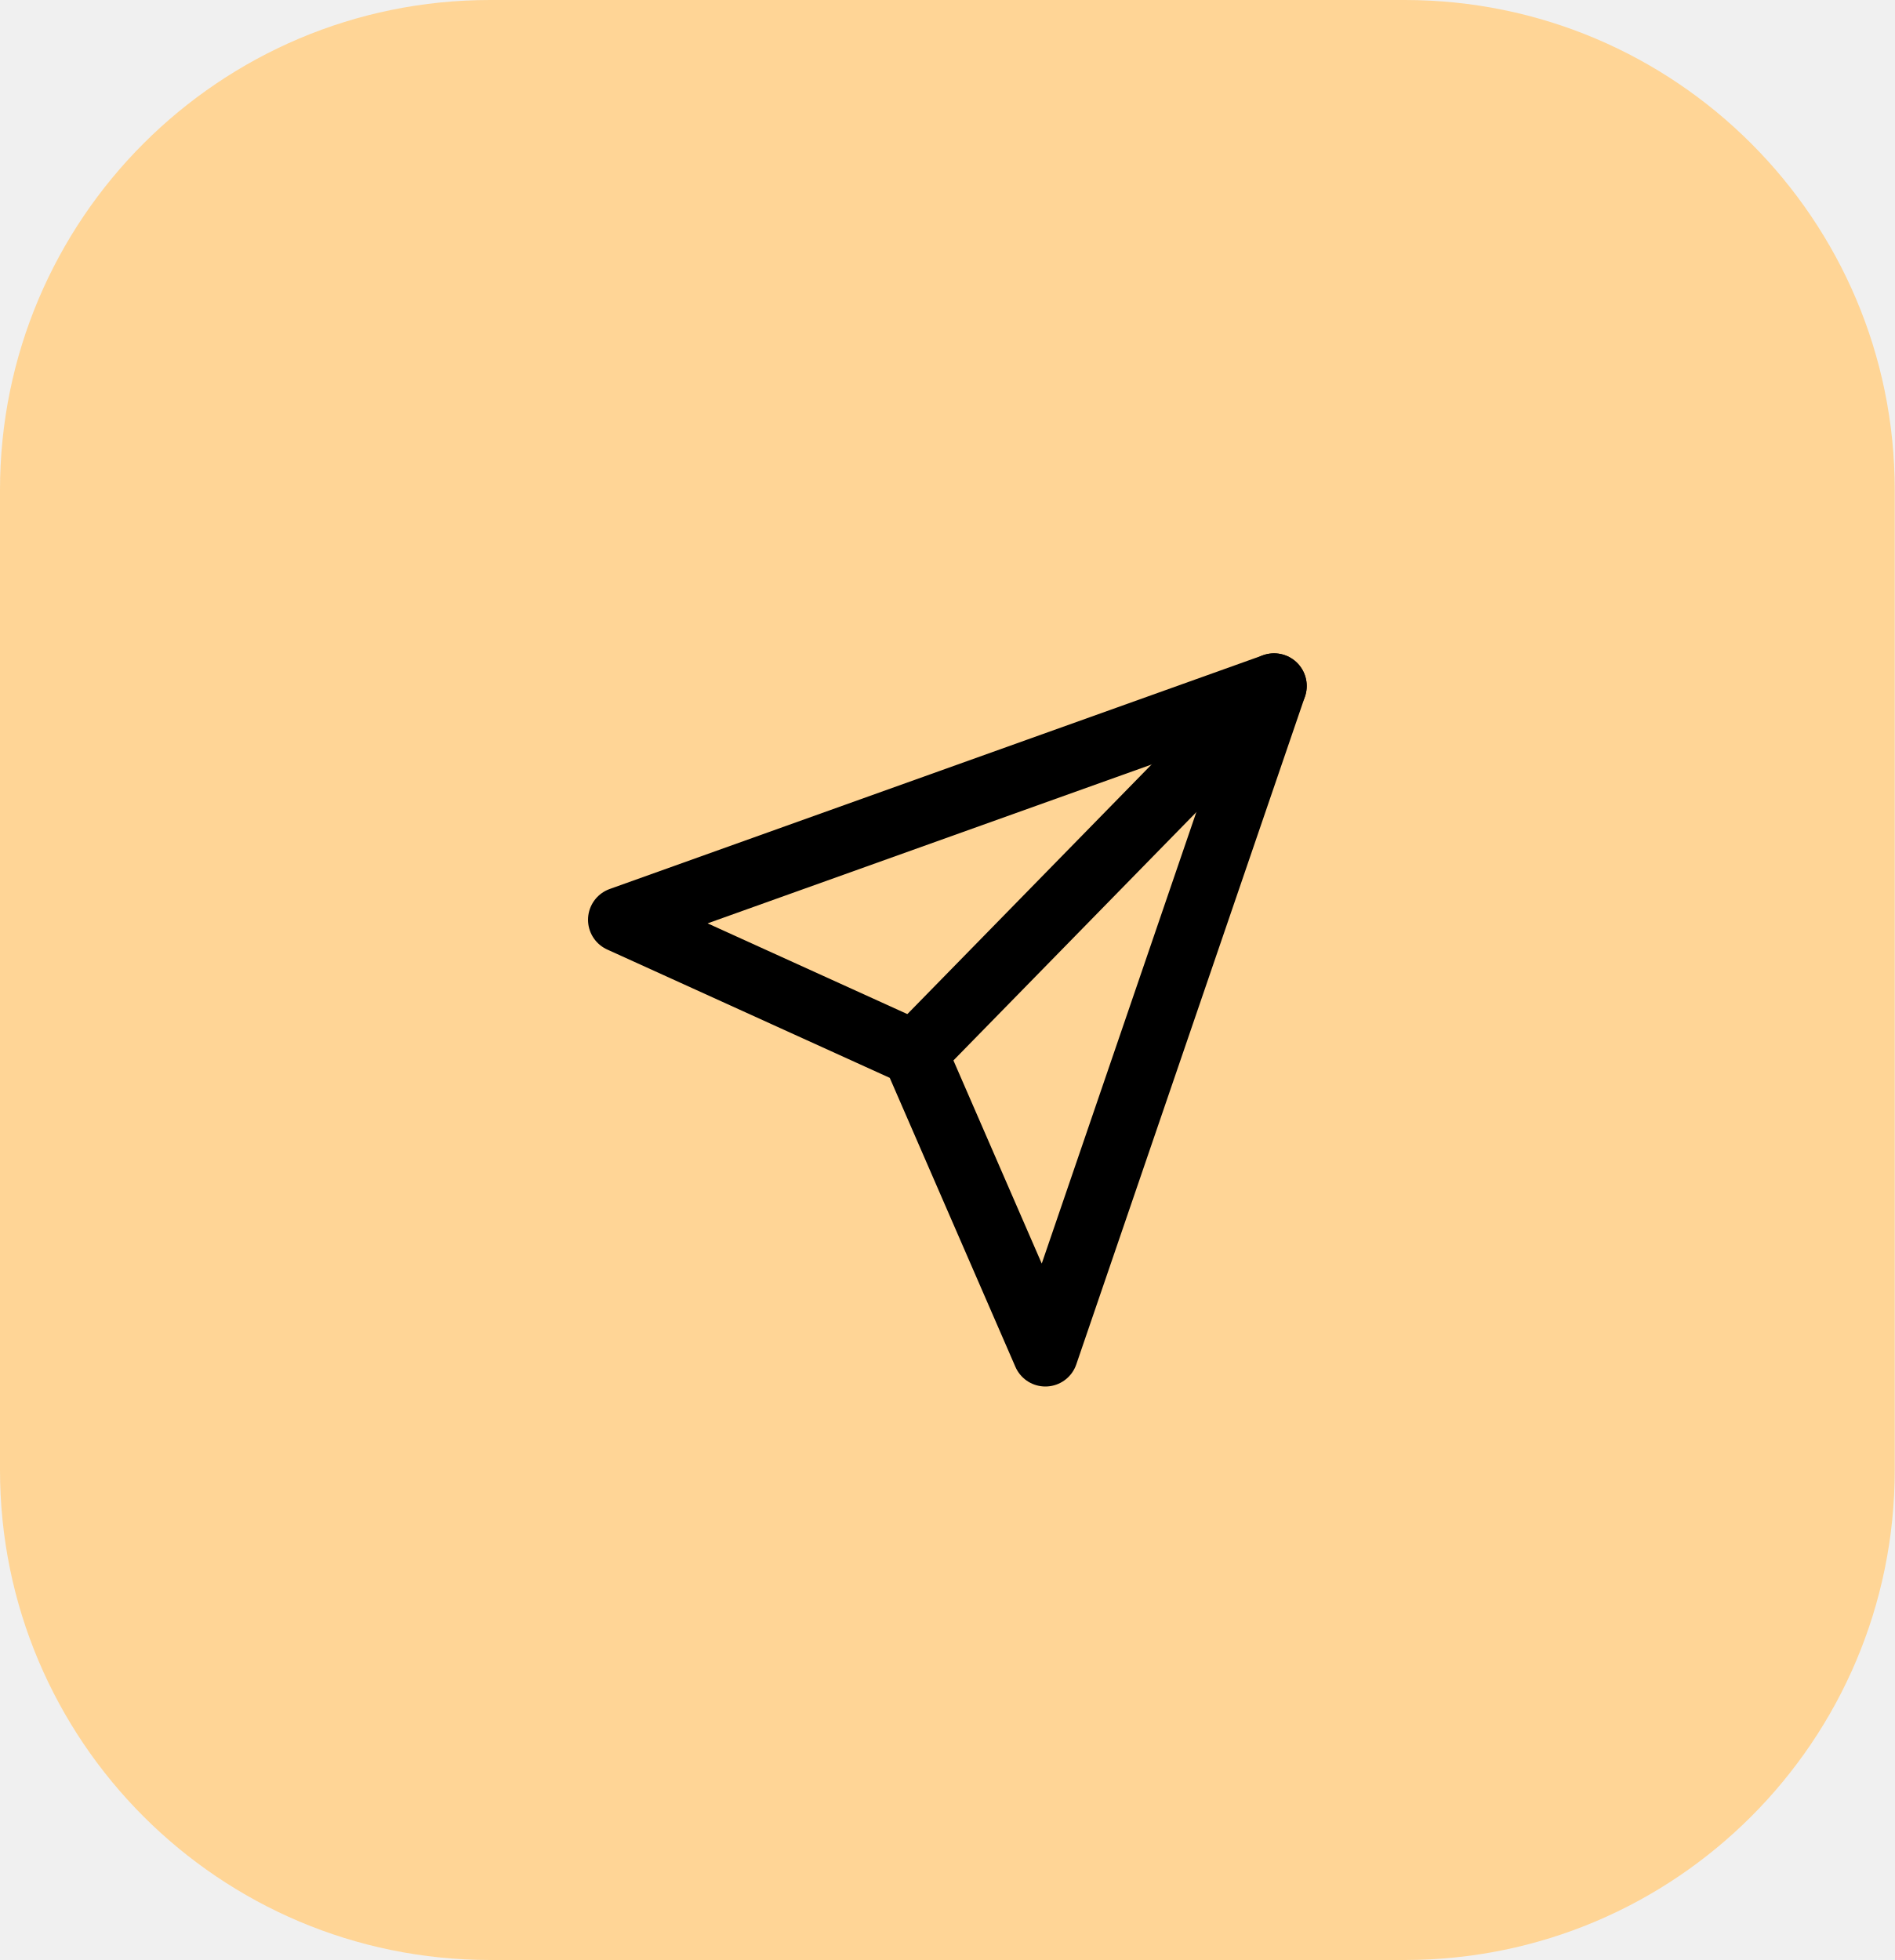
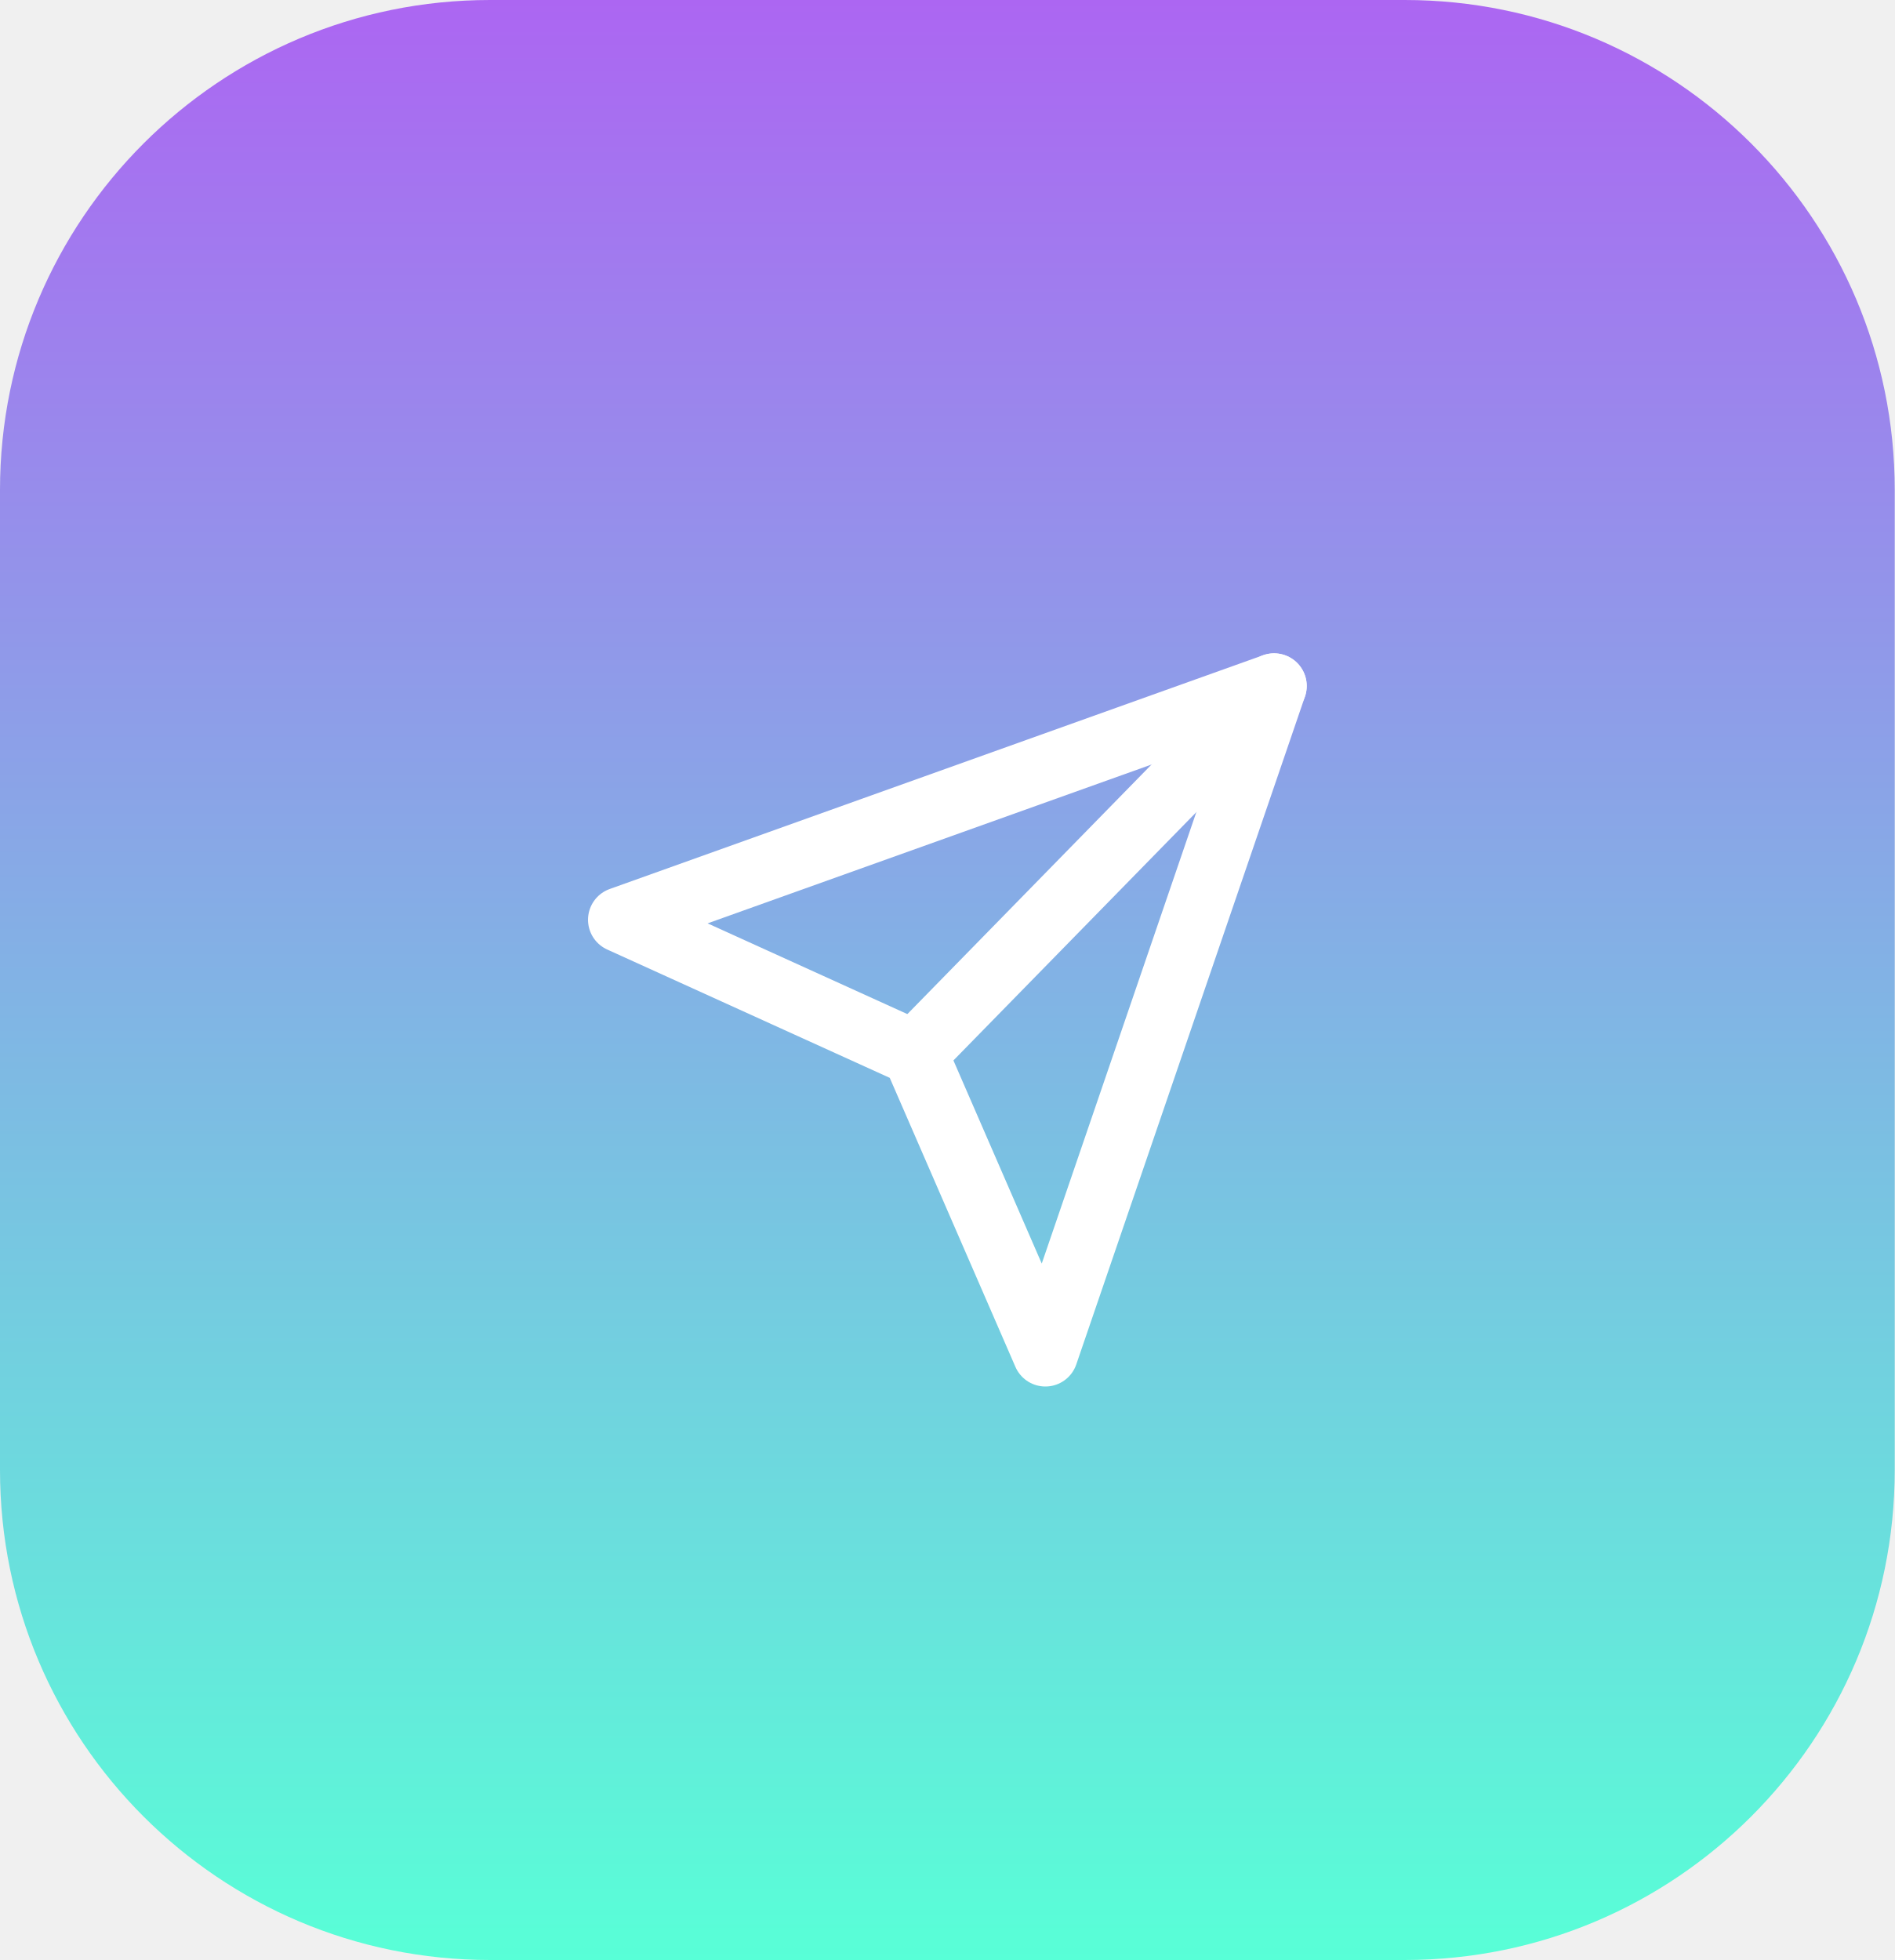
<svg xmlns="http://www.w3.org/2000/svg" width="58" height="60" viewBox="0 0 58 60" fill="none">
-   <rect width="58" height="60" rx="15" fill="#FFD596" />
-   <path d="M39 21L28 32.244" stroke="black" stroke-width="2" stroke-linecap="round" stroke-linejoin="round" />
-   <path d="M39 21L32 41.444L28 32.244L19 28.156L39 21Z" stroke="black" stroke-width="2" stroke-linecap="round" stroke-linejoin="round" />
+   <rect width="58" height="60" rx="15" fill="url(#paint0_linear_68_1545)" />
+   <path d="M39 21L28 32.244" stroke="white" stroke-width="2" stroke-linecap="round" stroke-linejoin="round" />
+   <path d="M39 21L32 41.444L28 32.244L19 28.156L39 21Z" stroke="white" stroke-width="2" stroke-linecap="round" stroke-linejoin="round" />
+   <defs>
+     <linearGradient id="paint0_linear_68_1545" x1="29" y1="0" x2="29" y2="60" gradientUnits="userSpaceOnUse">
+       <stop stop-color="#AC66F2" />
+       <stop offset="1" stop-color="#58FFD7" />
+     </linearGradient>
+   </defs>
</svg>
